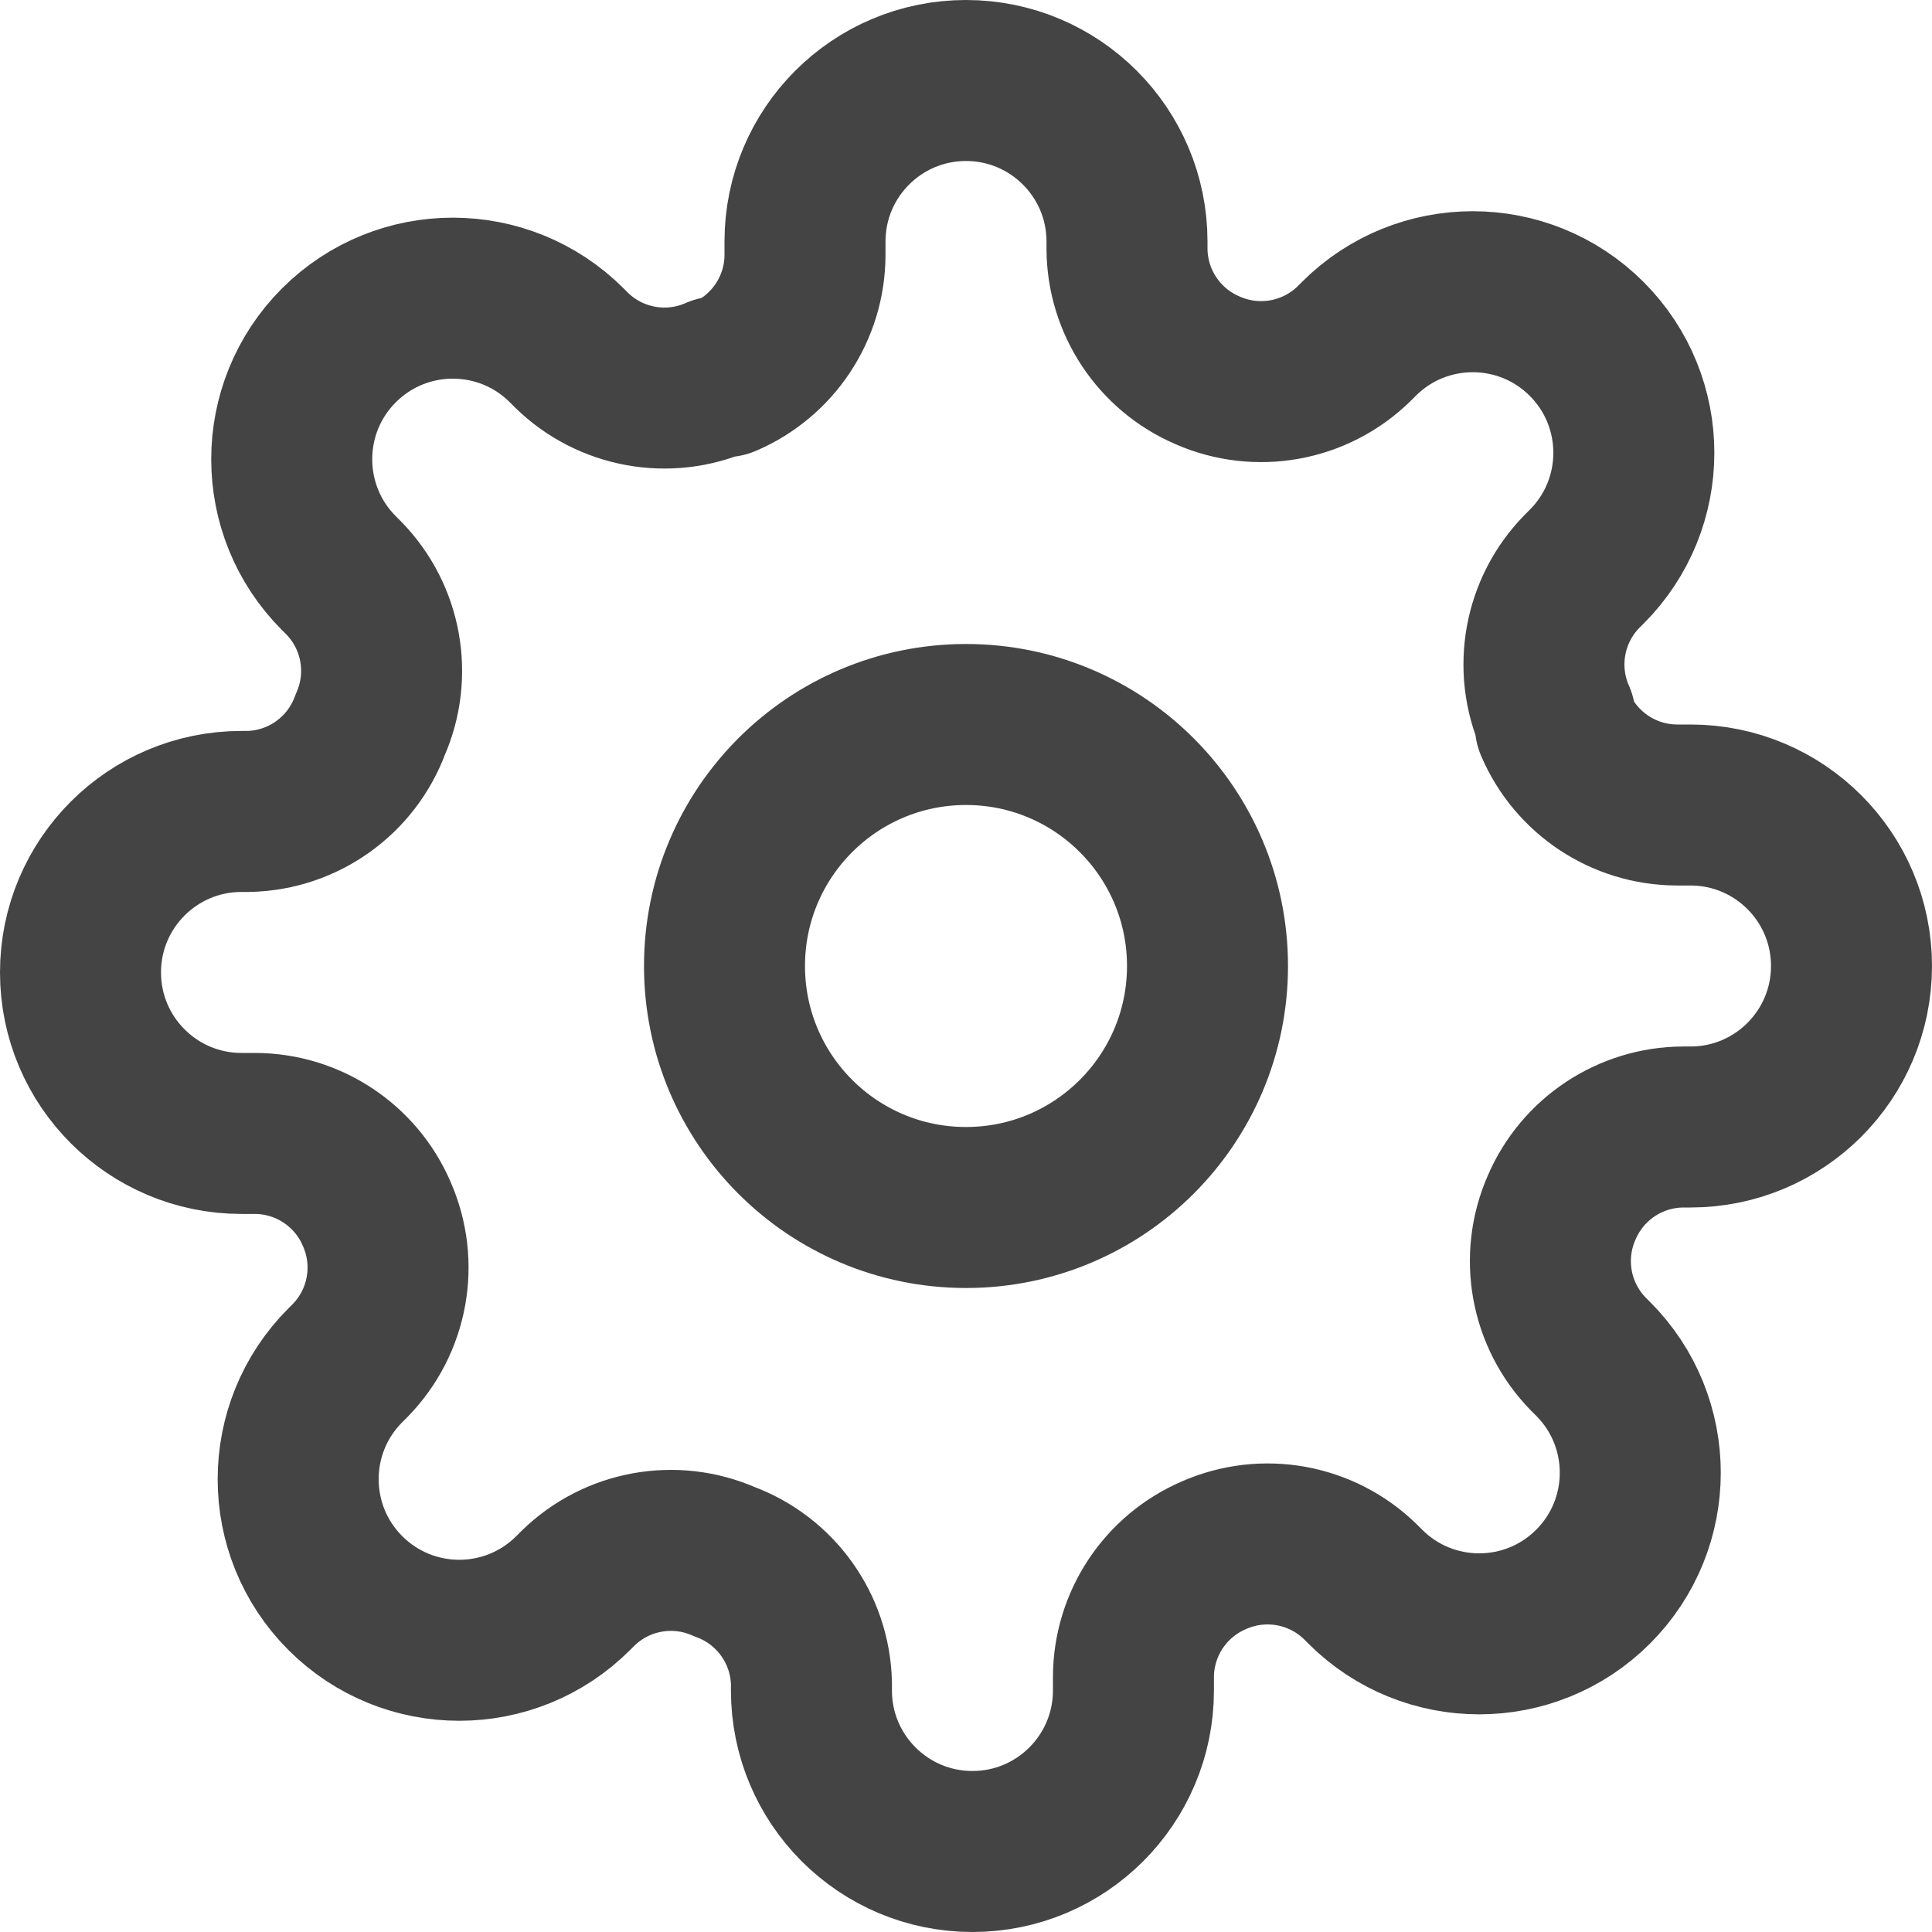
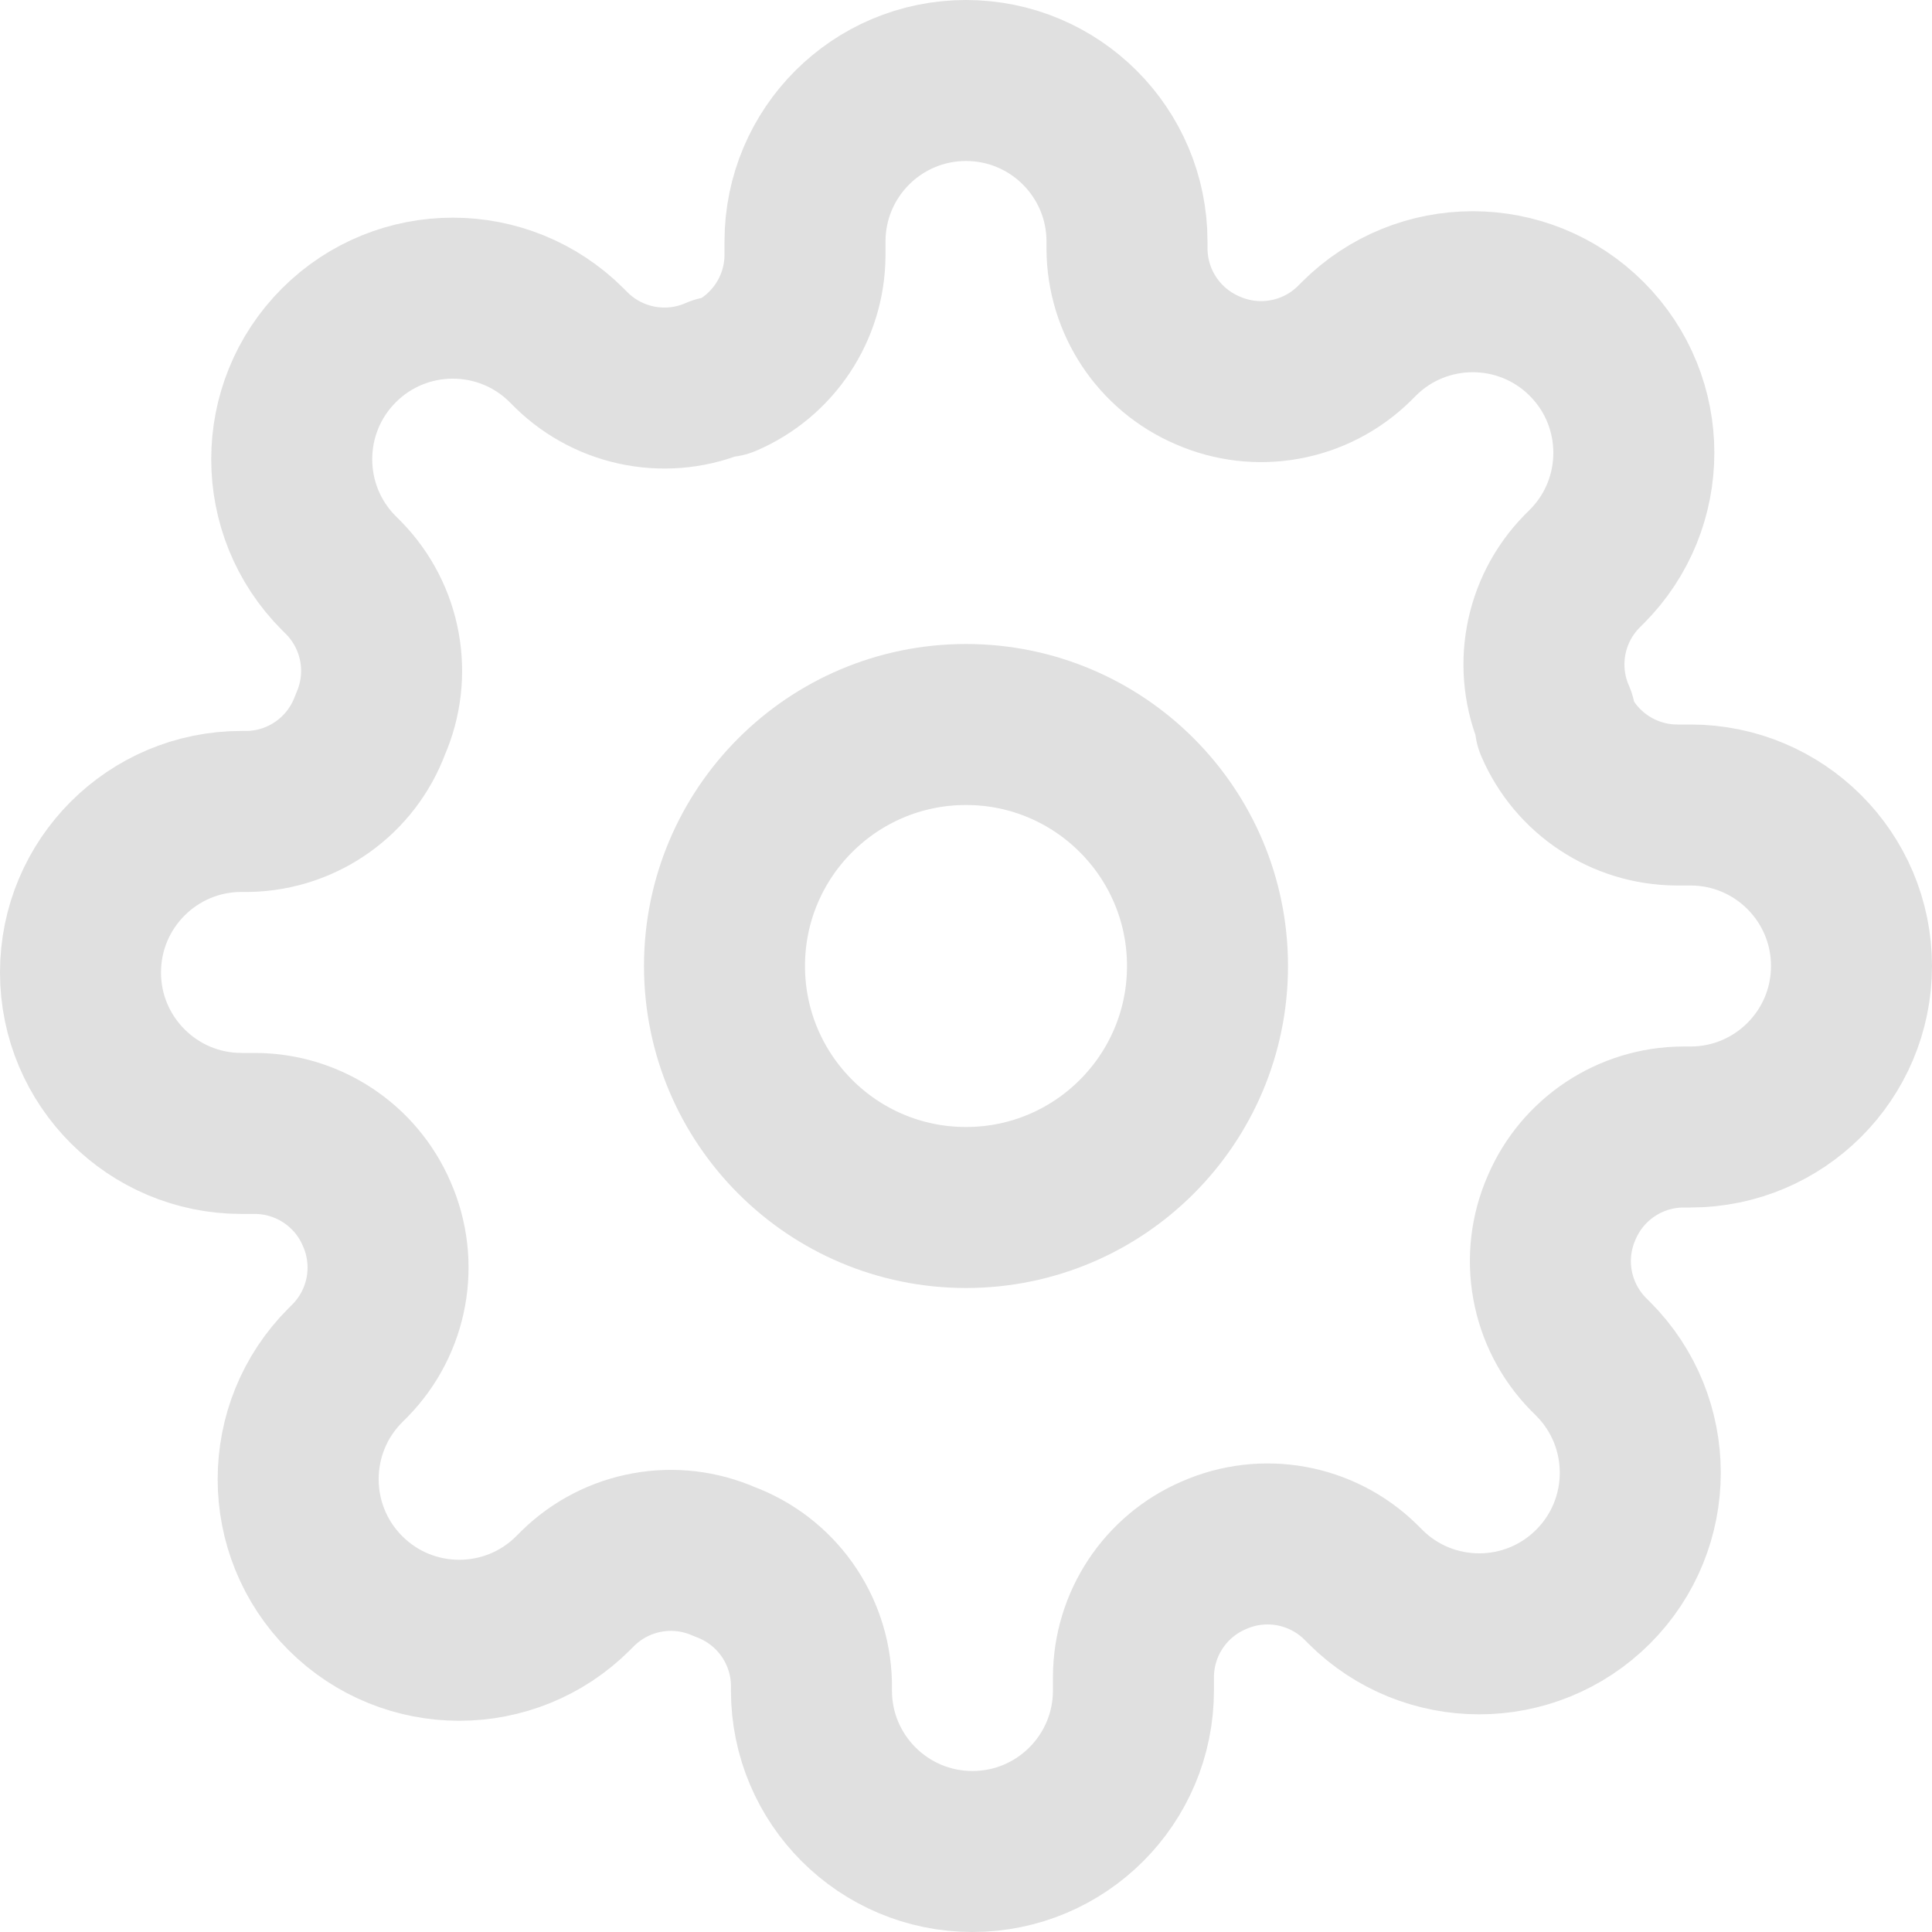
- <svg xmlns="http://www.w3.org/2000/svg" width="24" height="24" viewBox="0 0 24 24" fill="none" stroke="#444" stroke-width="2" stroke-linecap="round" stroke-linejoin="round">
+ <svg xmlns="http://www.w3.org/2000/svg" width="24" height="24" viewBox="0 0 24 24" fill="none" stroke="#E0E0E0" stroke-width="2" stroke-linecap="round" stroke-linejoin="round">
  <circle cx="12" cy="12" r="3" />
  <path d="M19.4 15a1.65 1.65 0 0 0 .33 1.82l.06.06a2 2 0 1 1-2.83 2.83l-.06-.06a1.65 1.65 0 0 0-1.82-.33 1.65 1.65 0 0 0-1 1.51V21a2 2 0 0 1-4 0v-.09A1.65 1.65 0 0 0 9 19.4a1.65 1.65 0 0 0-1.82.33l-.06.06a2 2 0 1 1-2.83-2.83l.06-.06a1.65 1.65 0 0 0 .33-1.82 1.65 1.65 0 0 0-1.51-1H3a2 2 0 0 1 0-4h.09A1.65 1.65 0 0 0 4.6 9a1.65 1.65 0 0 0-.33-1.82l-.06-.06a2 2 0 1 1 2.83-2.83l.06.06a1.65 1.65 0 0 0 1.82.33H9a1.65 1.65 0 0 0 1-1.51V3a2 2 0 0 1 4 0v.09a1.65 1.65 0 0 0 1 1.51 1.65 1.65 0 0 0 1.82-.33l.06-.06a2 2 0 1 1 2.83 2.83l-.06.06a1.65 1.65 0 0 0-.33 1.82V9a1.65 1.65 0 0 0 1.51 1H21a2 2 0 0 1 0 4h-.09a1.65 1.65 0 0 0-1.51 1z" />
</svg>
